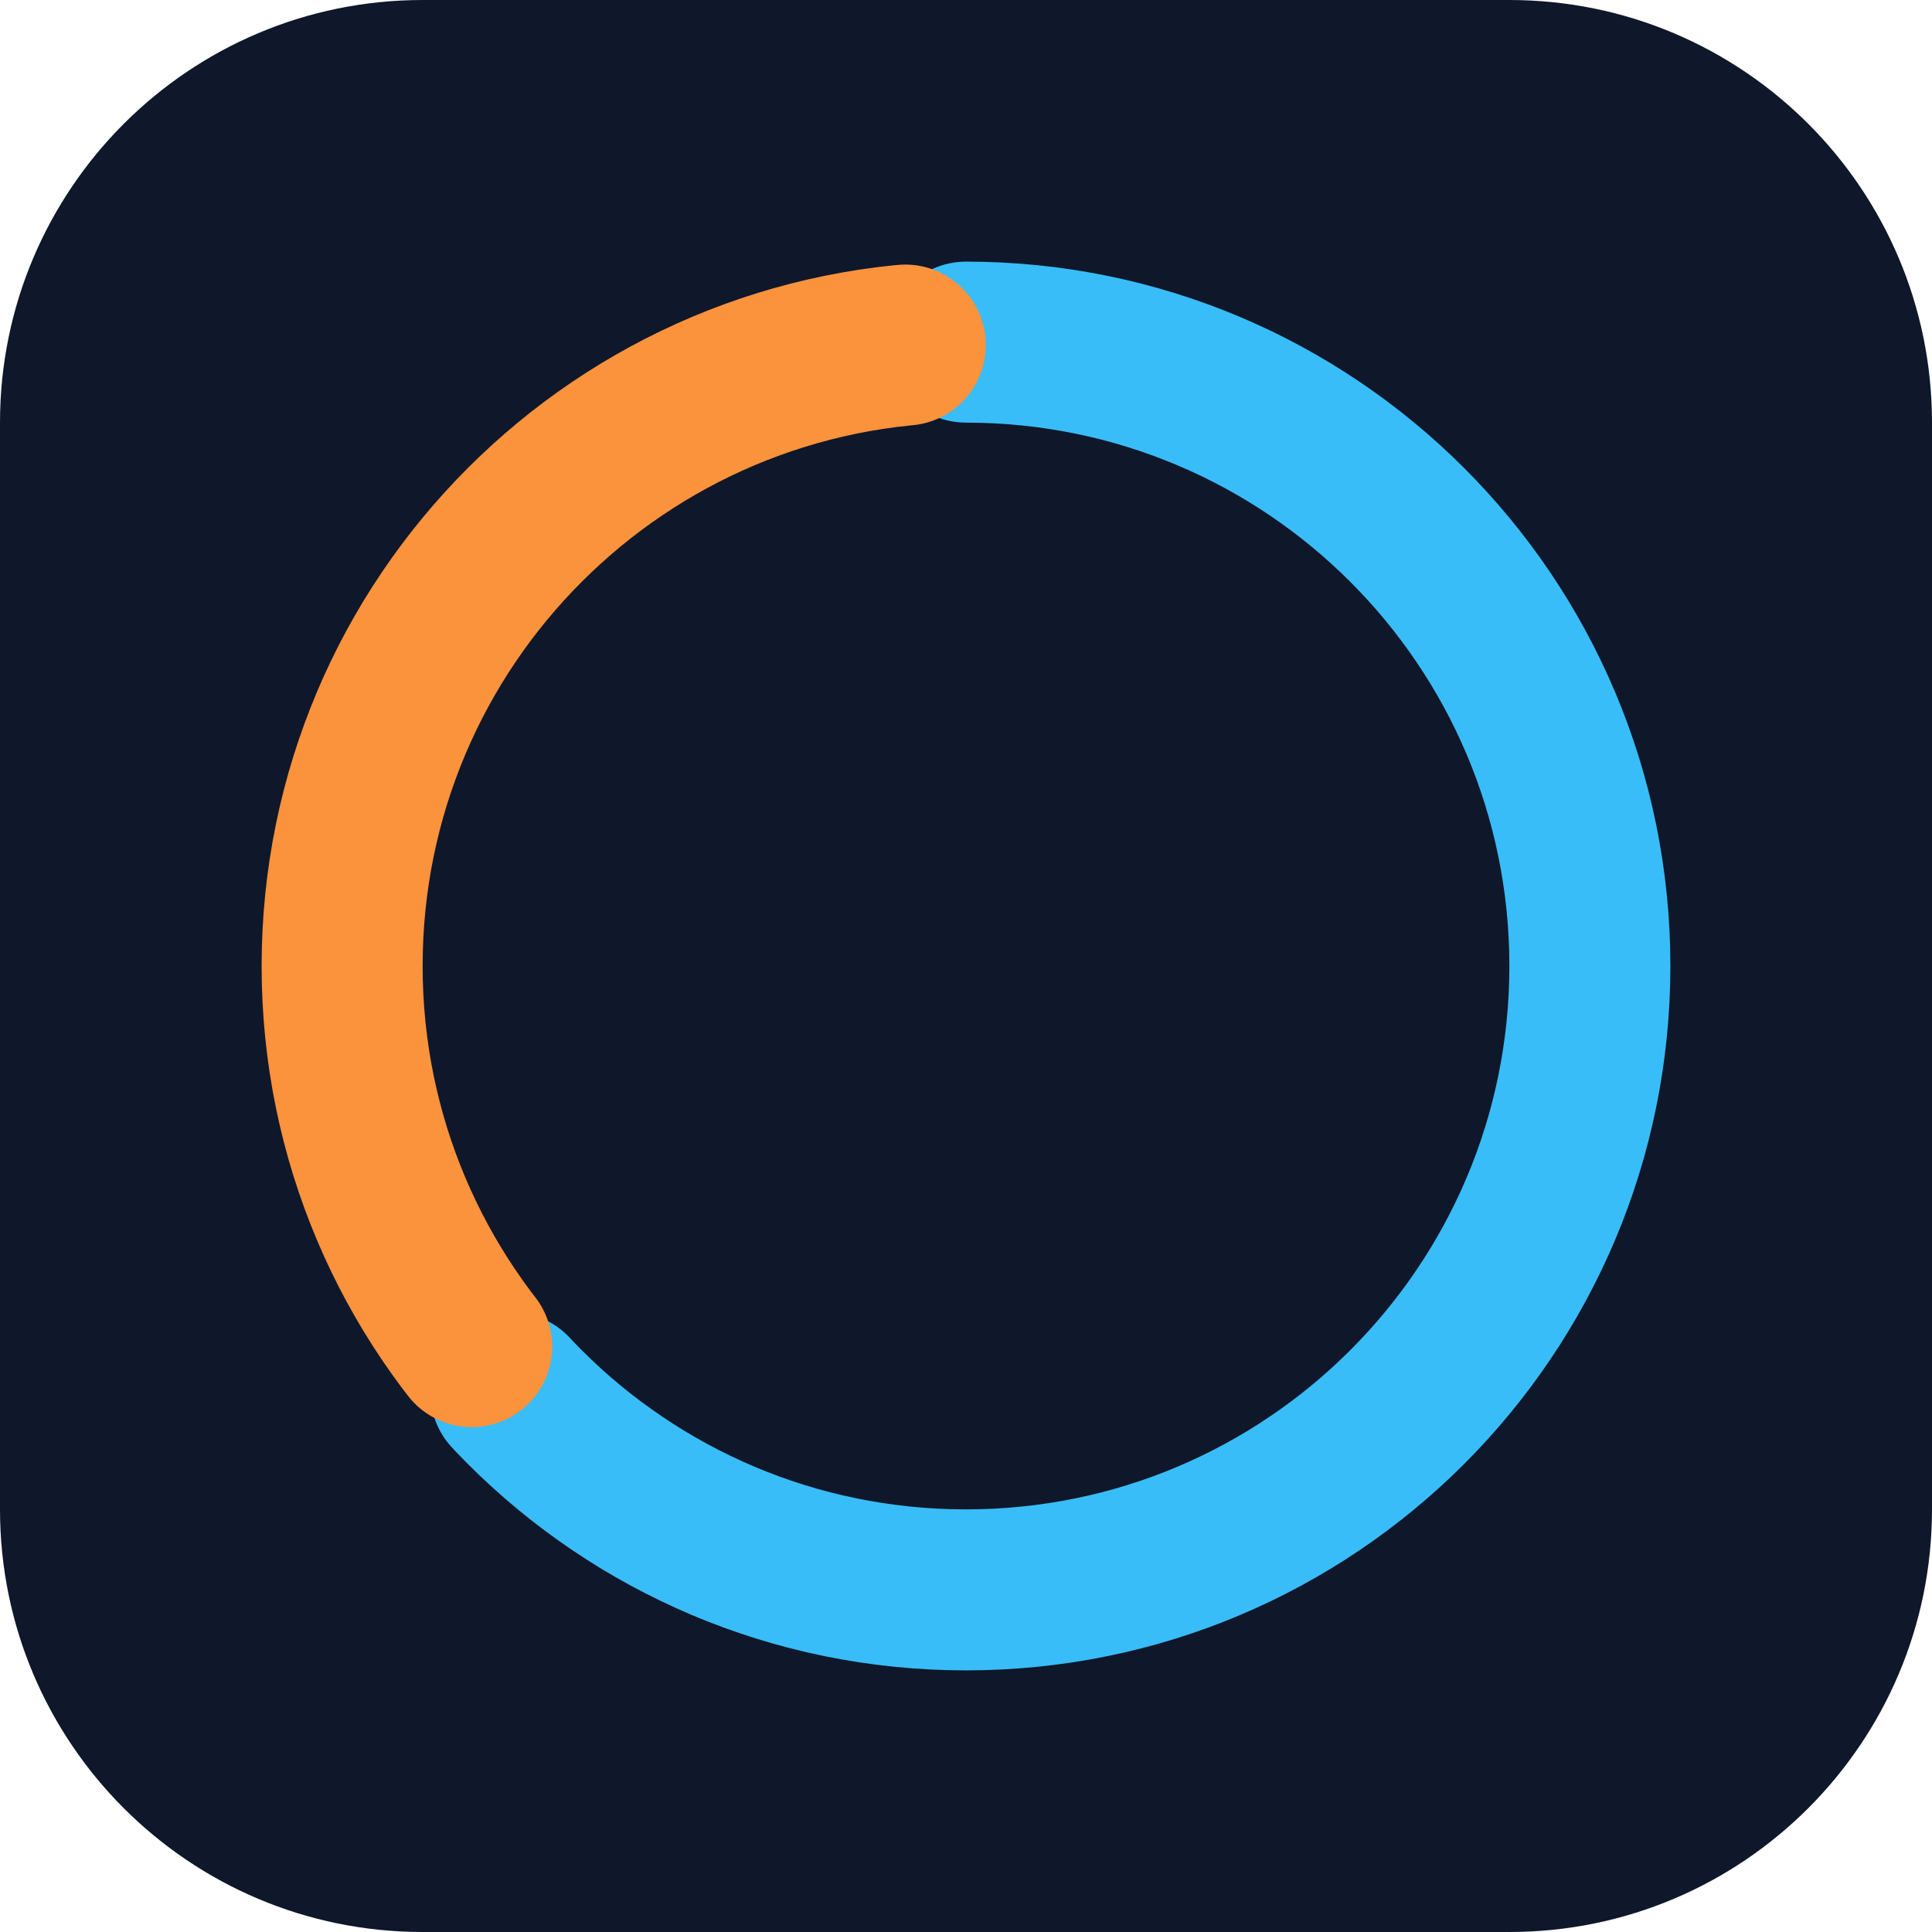
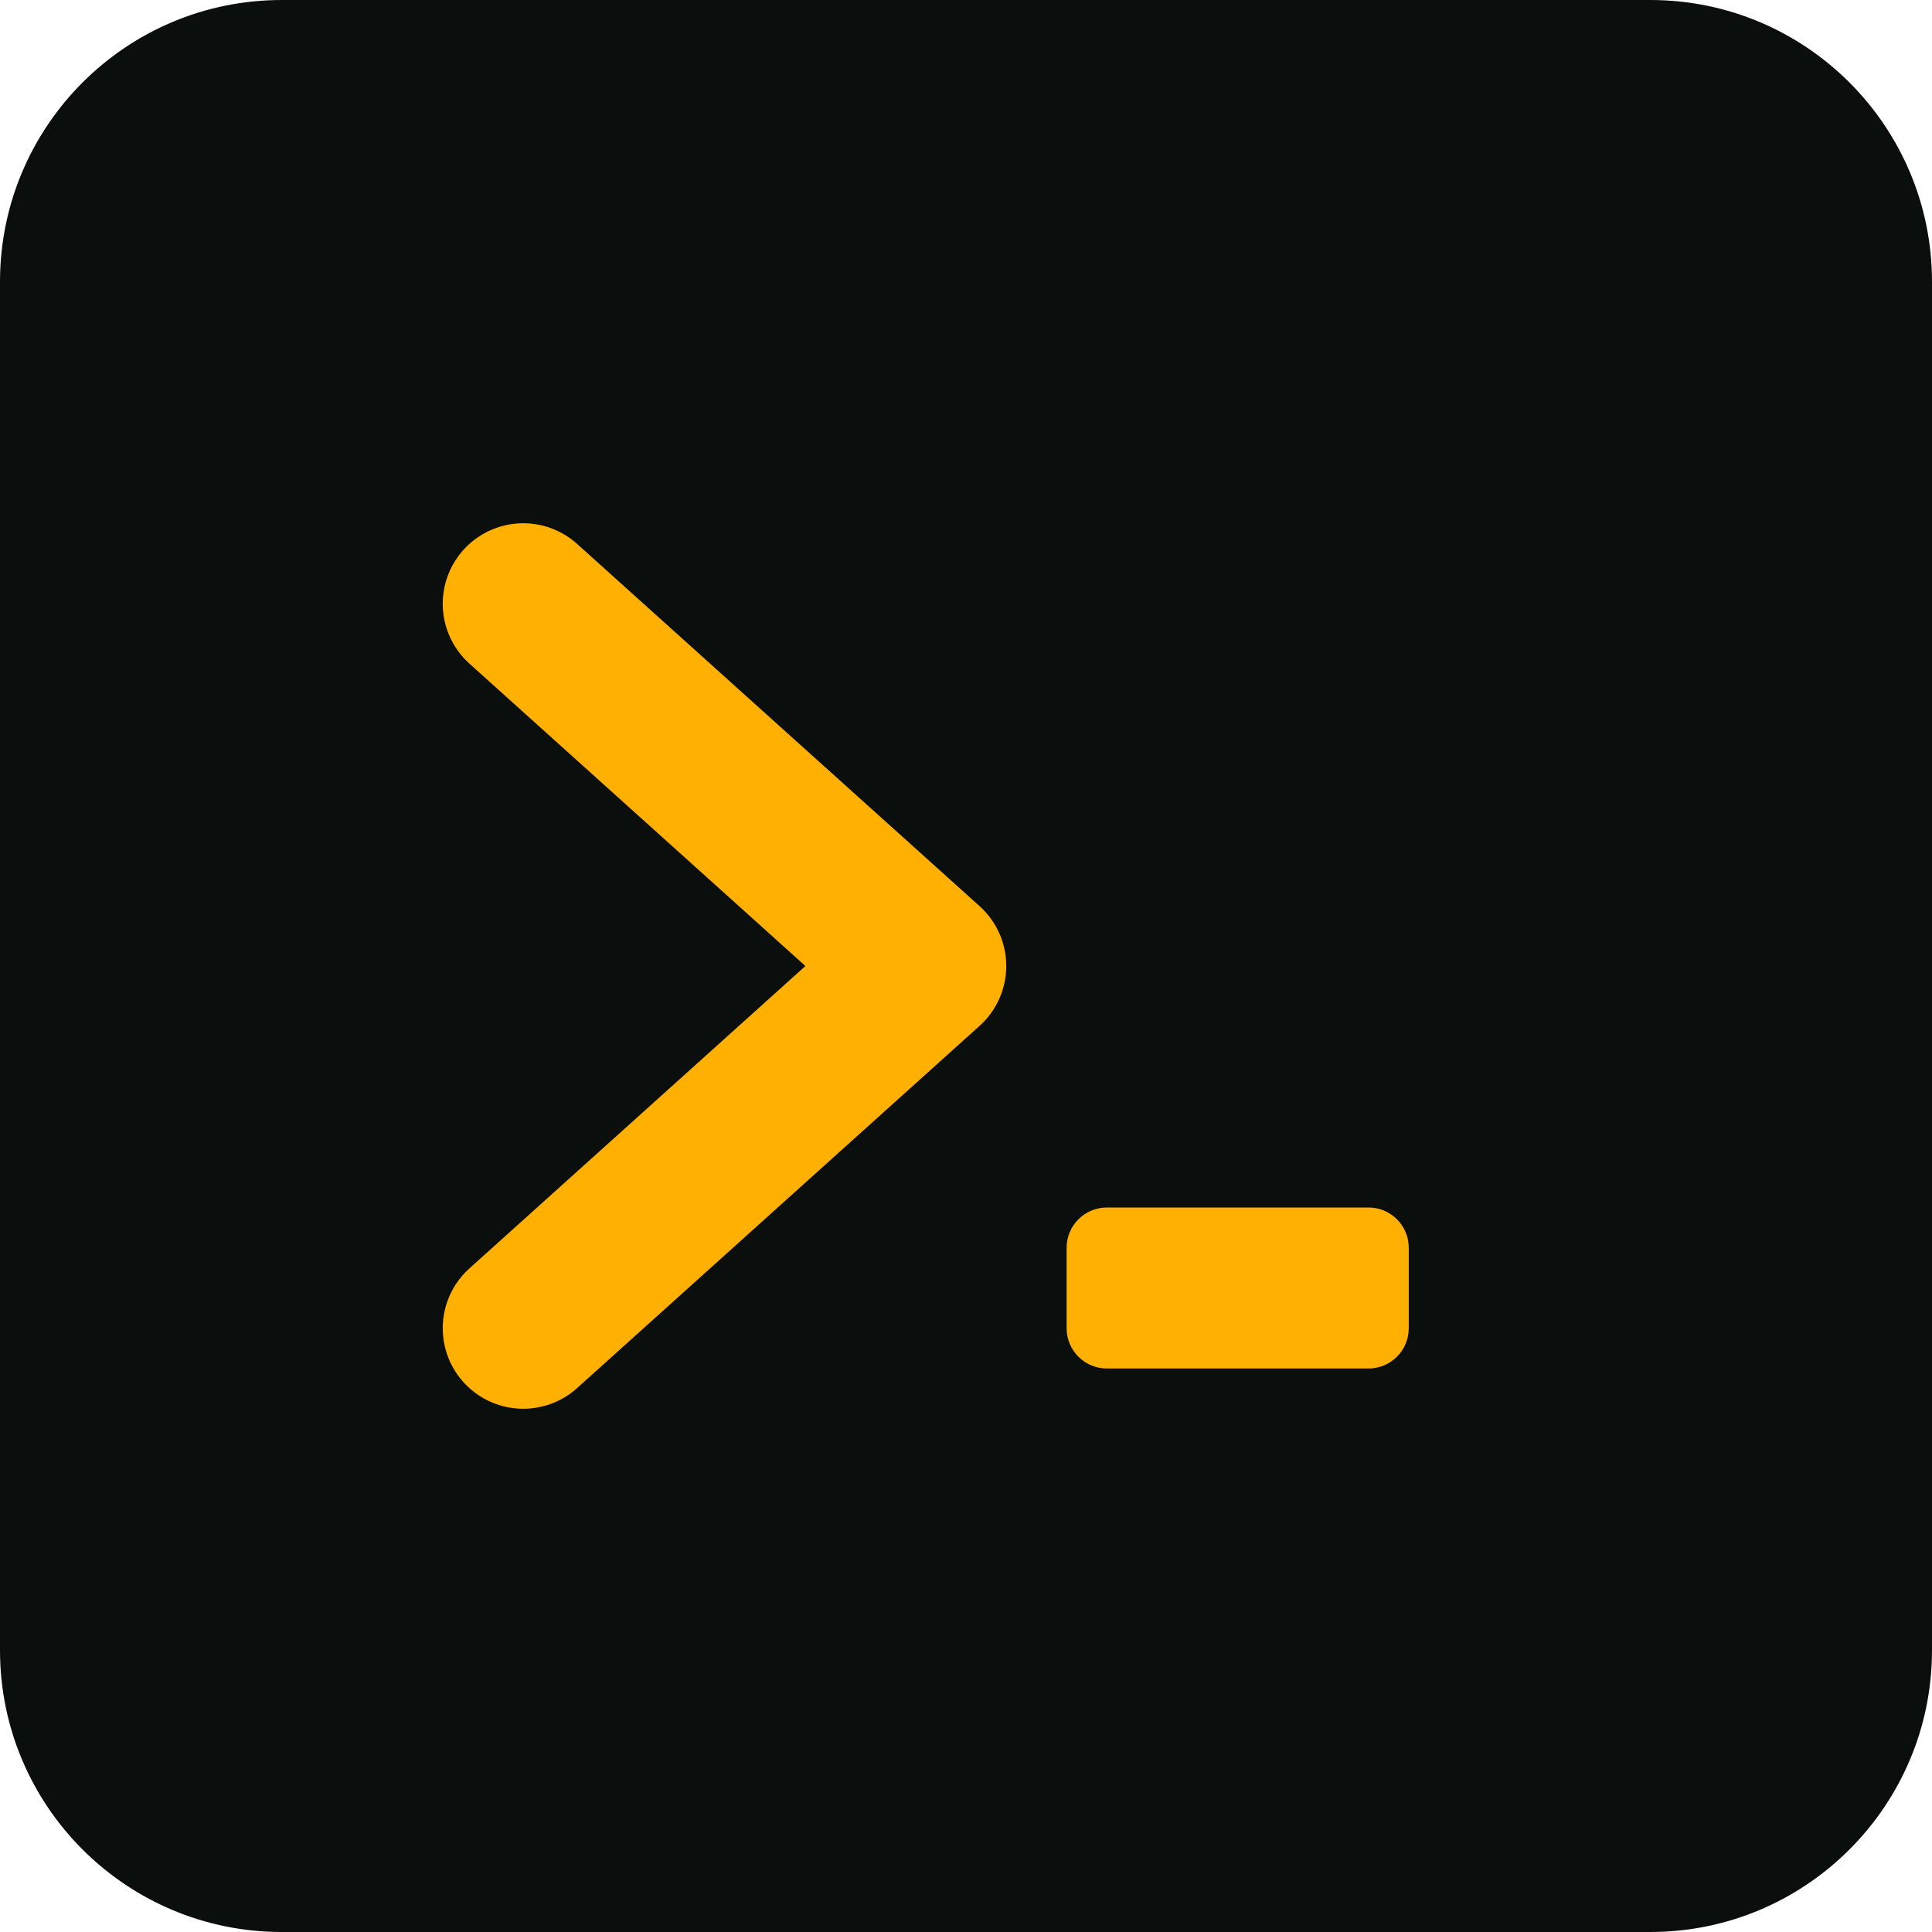
<svg xmlns="http://www.w3.org/2000/svg" viewBox="0 0 192 192" width="192" height="192">
-   <rect width="192" height="192" rx="42" fill="#0f172a" />
-   <g transform="rotate(-90 96 96)">
-     <circle cx="96" cy="96" r="62" fill="none" stroke="#38bdf8" stroke-width="16" stroke-linecap="round" stroke-dasharray="245.51 500" stroke-dashoffset="0" />
-     <circle cx="96" cy="96" r="62" fill="none" stroke="#fb923c" stroke-width="16" stroke-linecap="round" stroke-dasharray="132.05 500" stroke-dashoffset="-251.51" />
-   </g>
+   <rect width="192" height="192" rx="28" fill="#0a0e0c" />
+   <path d="M52 60 L92 96 L52 132" fill="none" stroke="#ffb000" stroke-width="16" stroke-linecap="round" stroke-linejoin="round" />
+   <rect x="106" y="120" width="34" height="16" rx="4" fill="#ffb000" />
</svg>
